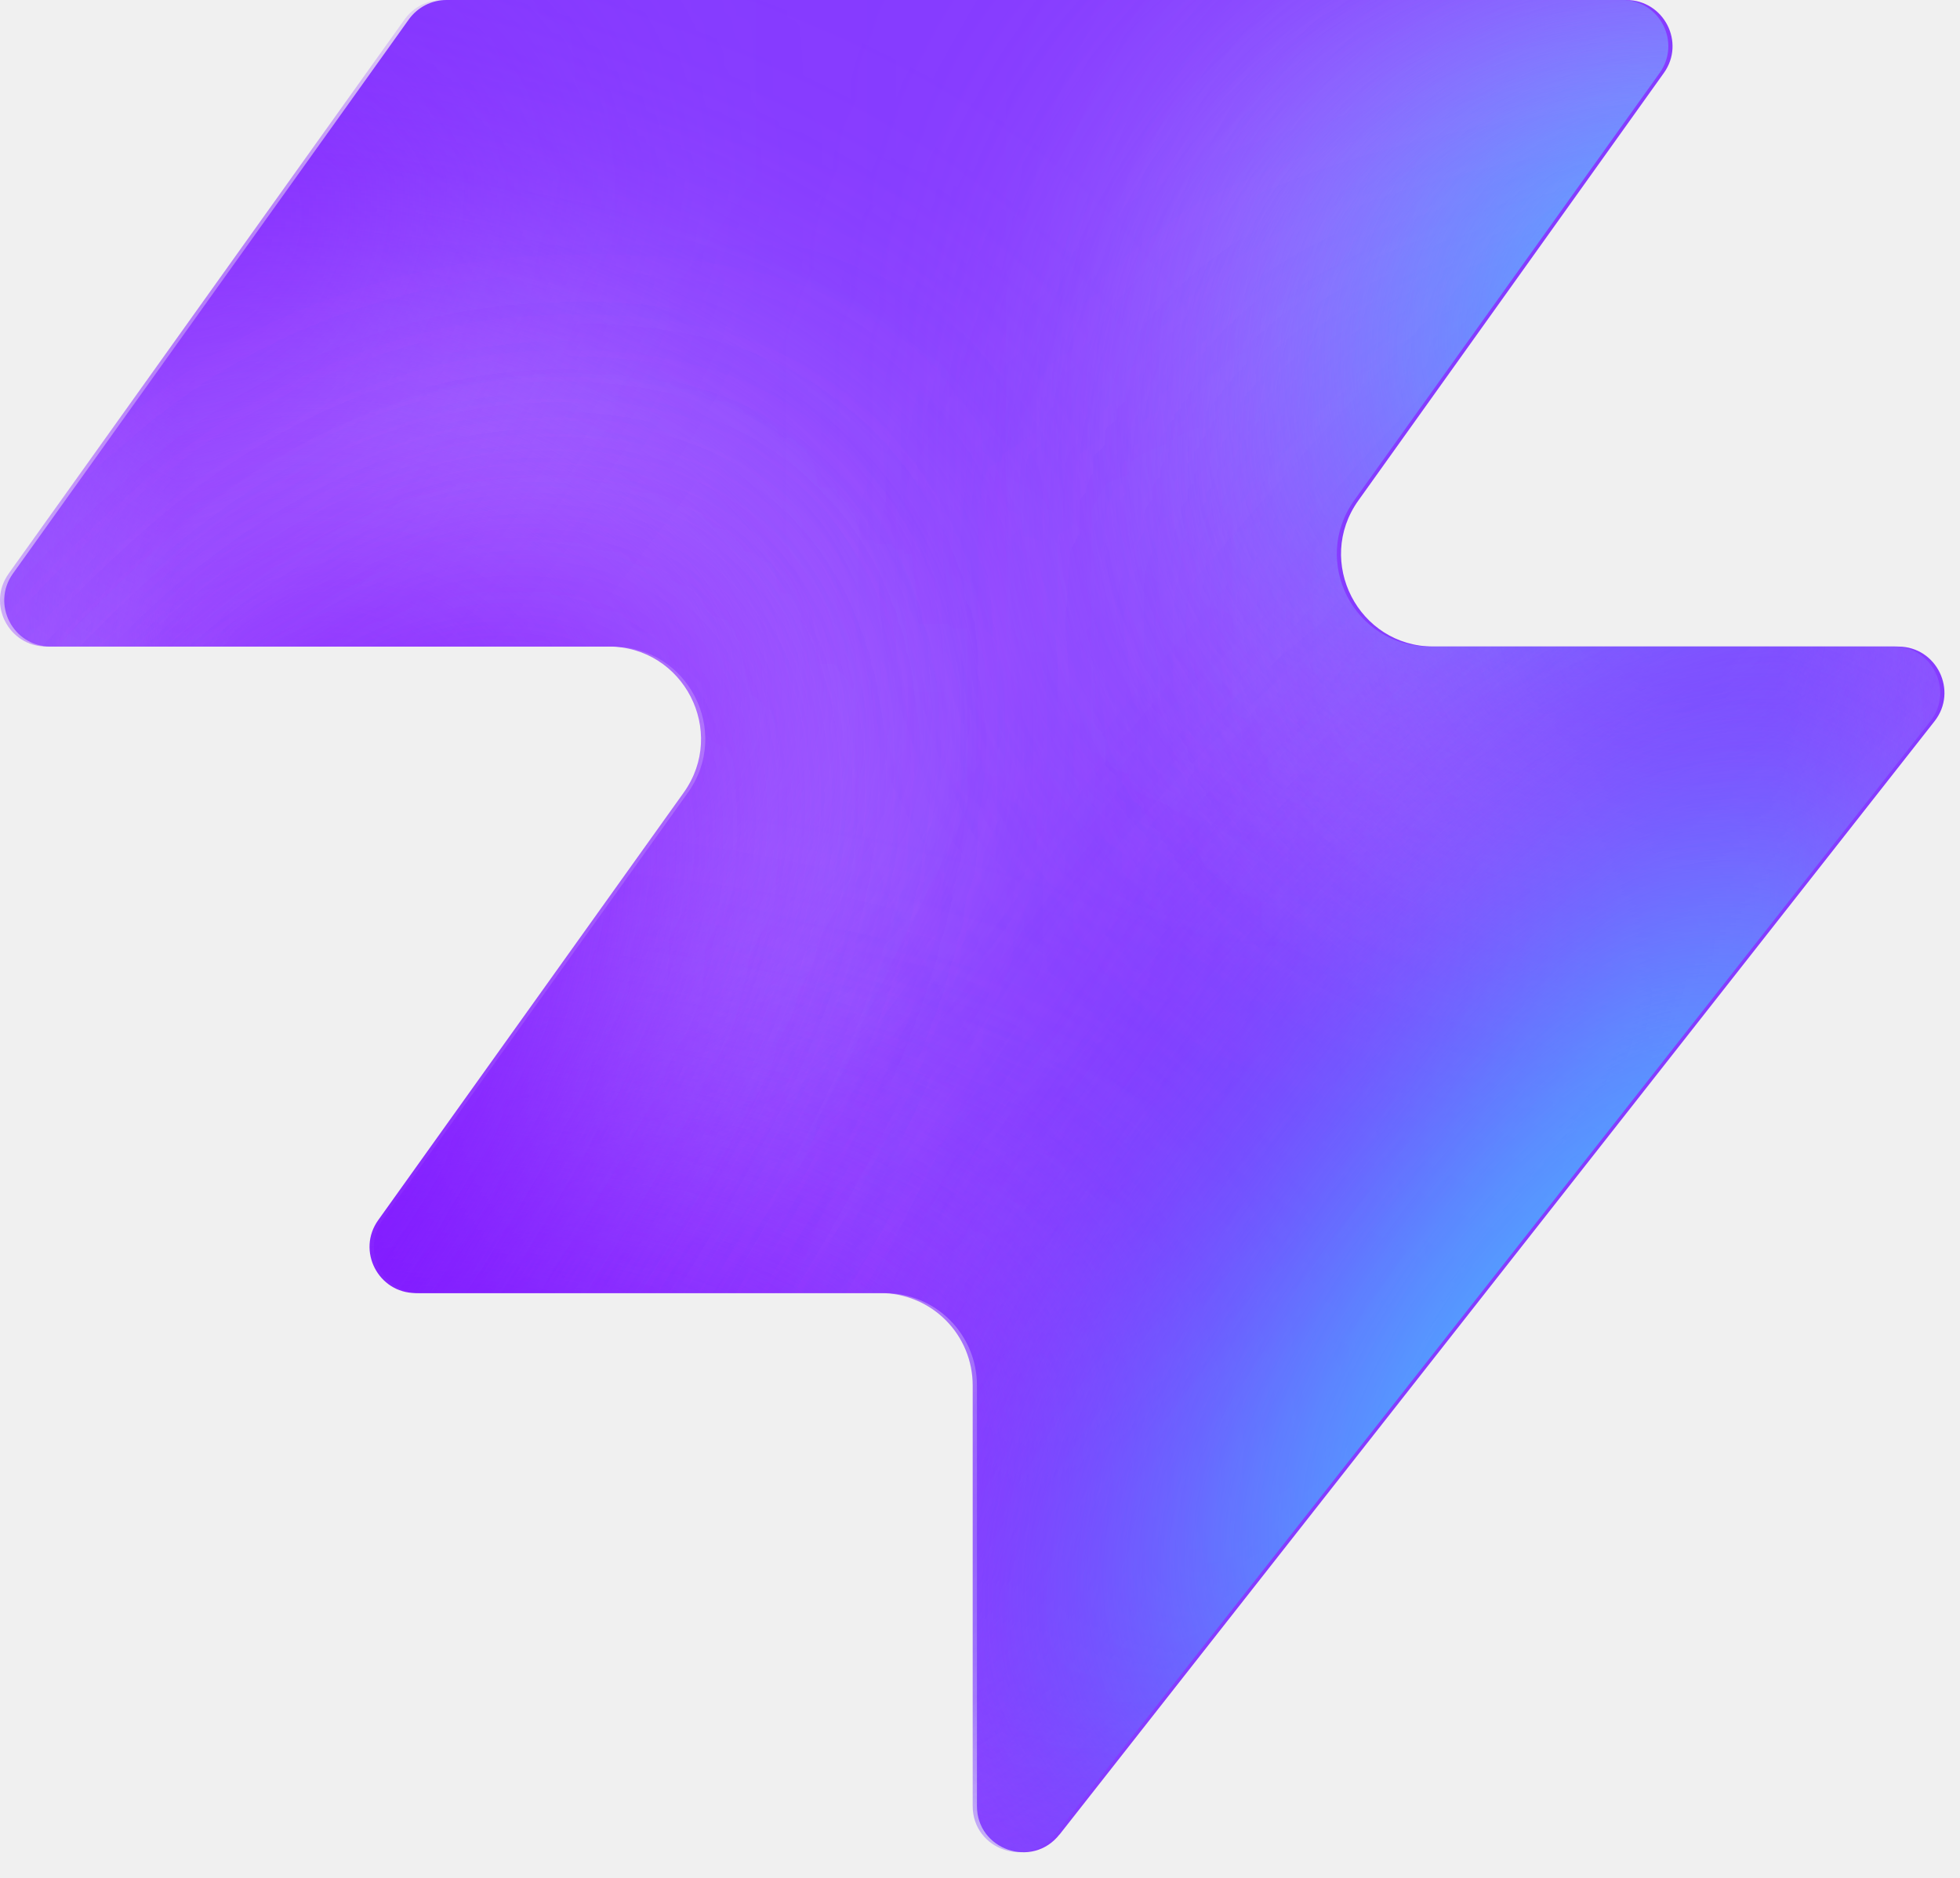
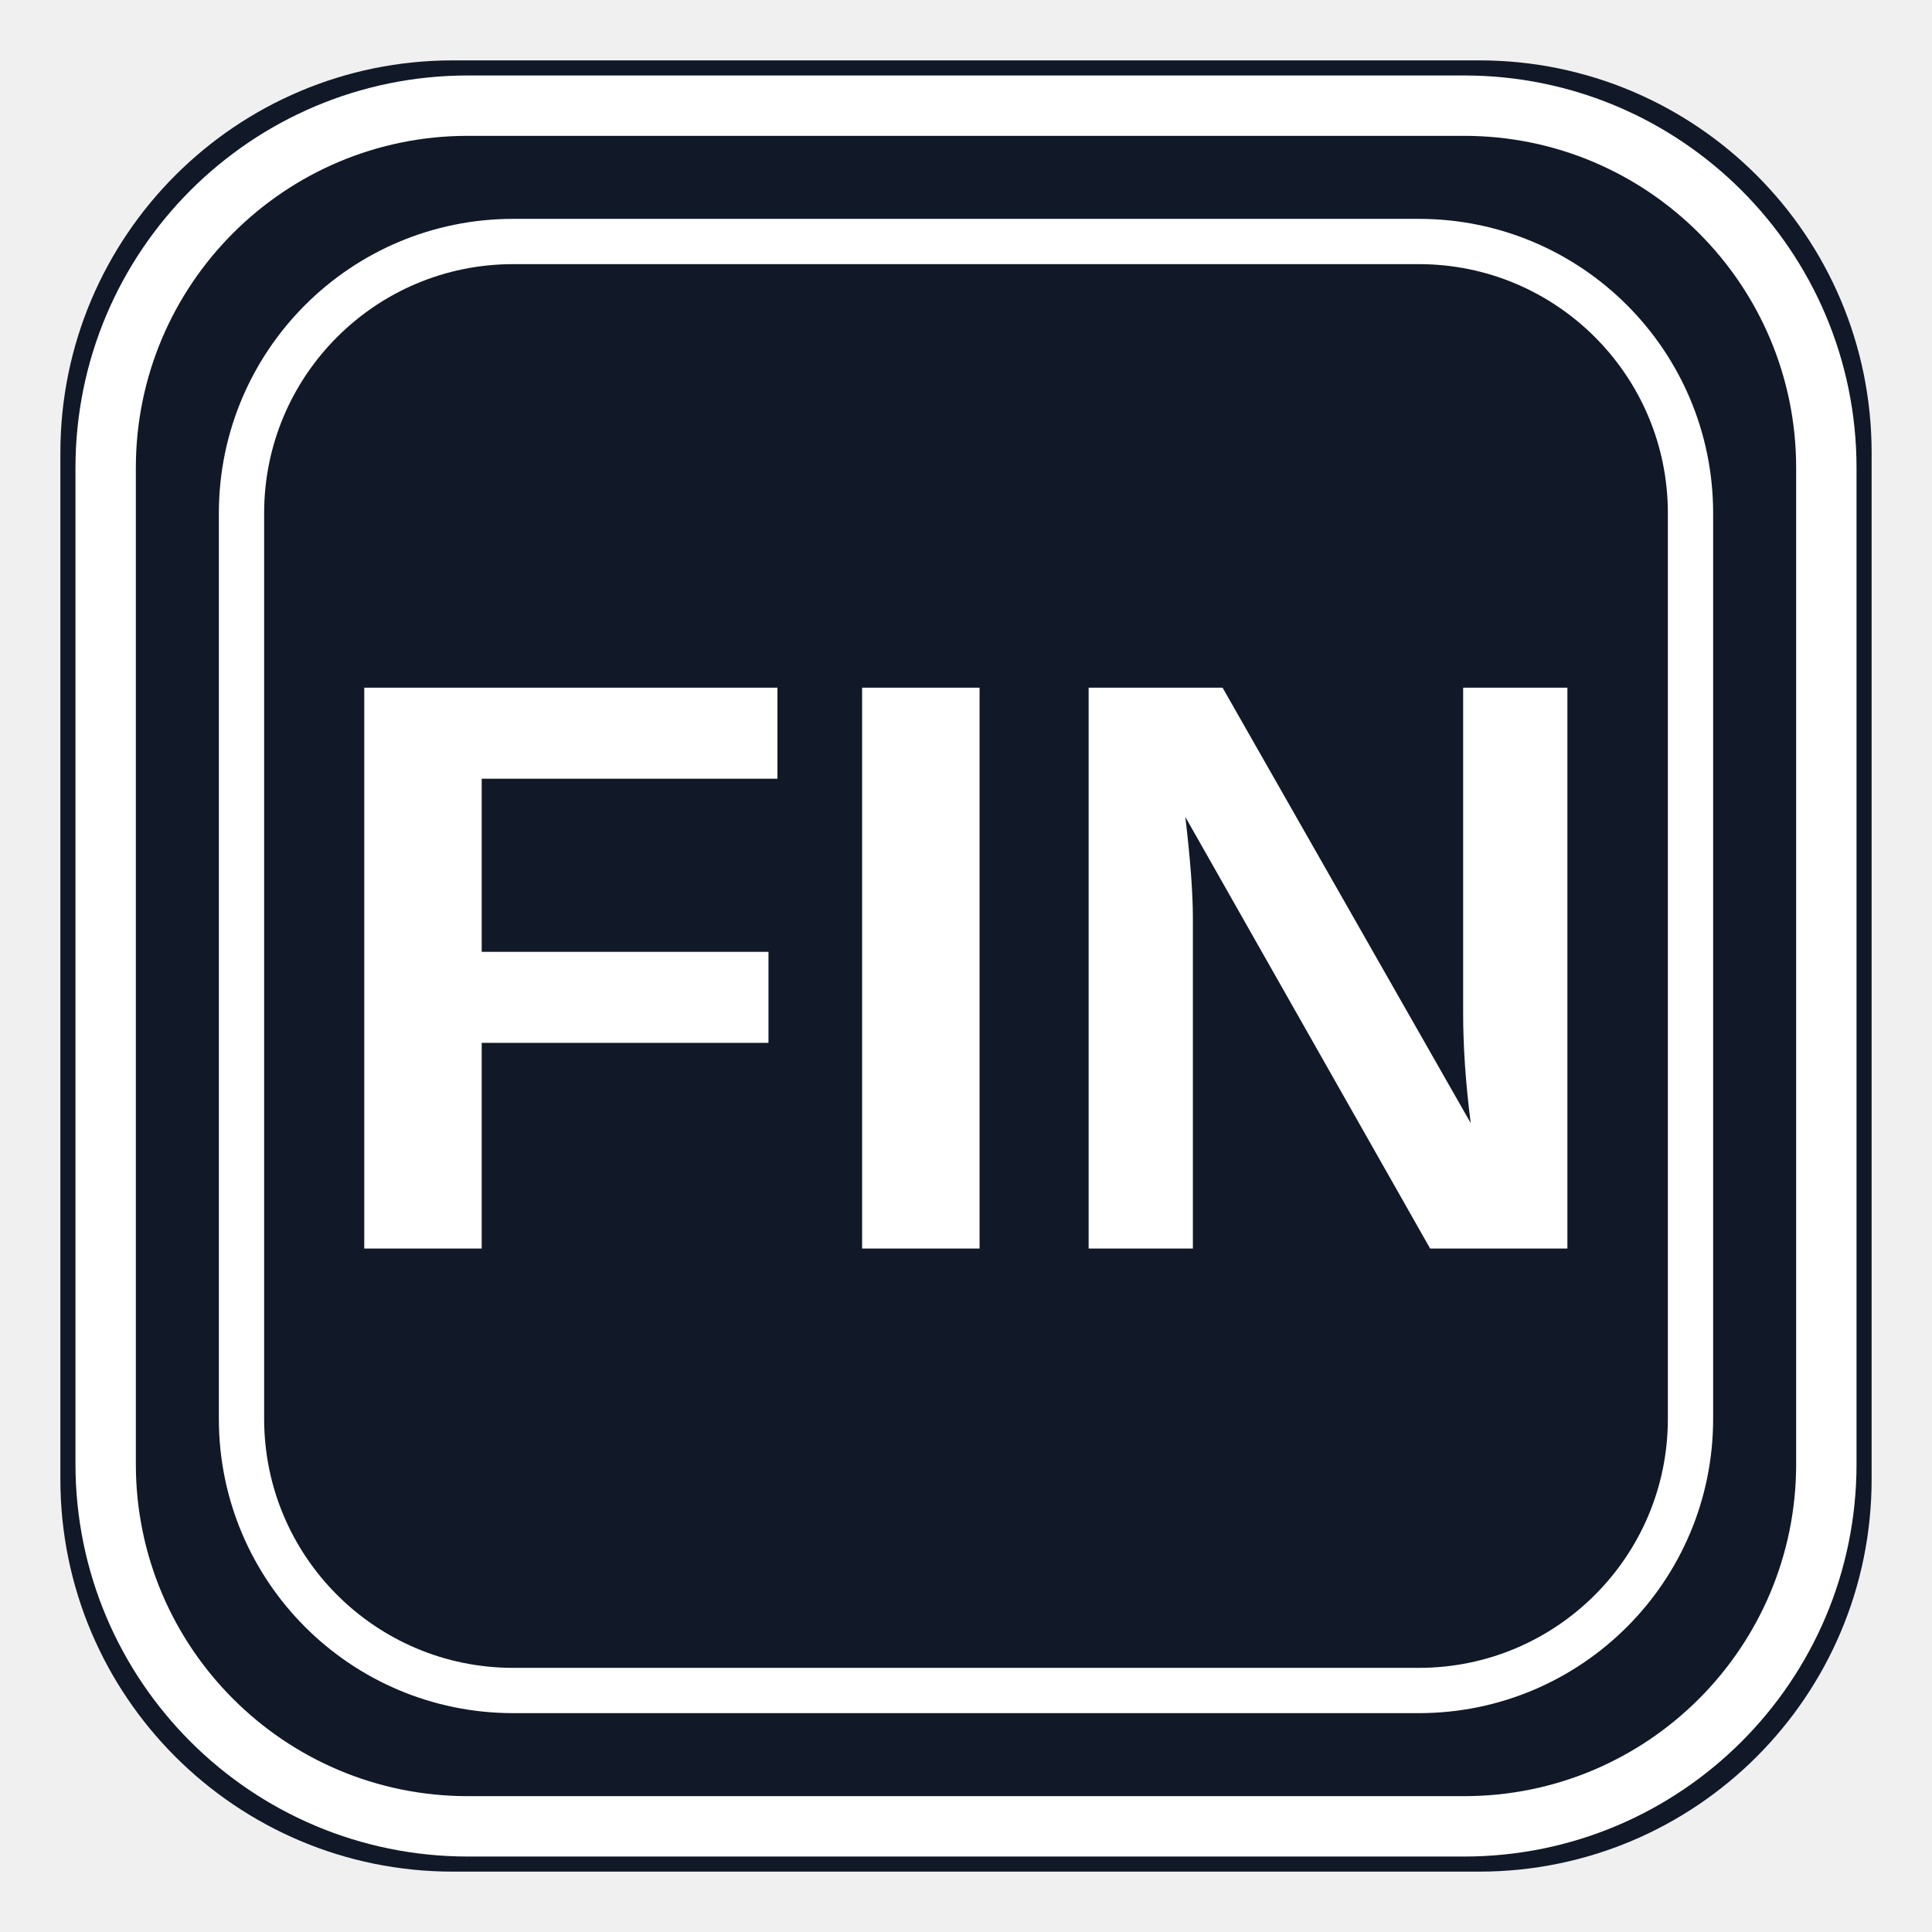
- <svg xmlns="http://www.w3.org/2000/svg" width="48" height="46" fill="none" viewBox="0 0 48 46">
-   <path fill="#863bff" d="M25.946 44.938c-.664.845-2.021.375-2.021-.698V33.937a2.26 2.26 0 0 0-2.262-2.262H10.287c-.92 0-1.456-1.04-.92-1.788l7.48-10.471c1.07-1.497 0-3.578-1.842-3.578H1.237c-.92 0-1.456-1.04-.92-1.788L10.013.474c.214-.297.556-.474.92-.474h28.894c.92 0 1.456 1.04.92 1.788l-7.48 10.471c-1.07 1.498 0 3.579 1.842 3.579h11.377c.943 0 1.473 1.088.89 1.83L25.947 44.94z" style="fill:#863bff;fill:color(display-p3 .525 .23 1);fill-opacity:1" />
-   <mask id="a" width="48" height="46" x="0" y="0" maskUnits="userSpaceOnUse" style="mask-type:alpha">
-     <path fill="#000" d="M25.842 44.938c-.664.844-2.021.375-2.021-.698V33.937a2.26 2.26 0 0 0-2.262-2.262H10.183c-.92 0-1.456-1.04-.92-1.788l7.48-10.471c1.07-1.498 0-3.579-1.842-3.579H1.133c-.92 0-1.456-1.04-.92-1.787L9.91.473c.214-.297.556-.474.92-.474h28.894c.92 0 1.456 1.04.92 1.788l-7.48 10.471c-1.07 1.498 0 3.578 1.842 3.578h11.377c.943 0 1.473 1.088.89 1.832L25.843 44.94z" style="fill:#000;fill-opacity:1" />
-   </mask>
-   <g mask="url(#a)">
-     <g filter="url(#b)">
-       <ellipse cx="5.508" cy="14.704" fill="#ede6ff" rx="5.508" ry="14.704" style="fill:#ede6ff;fill:color(display-p3 .927 .903 1);fill-opacity:1" transform="matrix(.00324 1 1 -.00324 -4.47 31.516)" />
-     </g>
-     <g filter="url(#c)">
-       <ellipse cx="10.399" cy="29.851" fill="#ede6ff" rx="10.399" ry="29.851" style="fill:#ede6ff;fill:color(display-p3 .927 .903 1);fill-opacity:1" transform="matrix(.00324 1 1 -.00324 -39.328 7.883)" />
-     </g>
-     <g filter="url(#d)">
-       <ellipse cx="5.508" cy="30.487" fill="#7e14ff" rx="5.508" ry="30.487" style="fill:#7e14ff;fill:color(display-p3 .492 .077 1);fill-opacity:1" transform="rotate(89.814 -25.913 -14.639)scale(1 -1)" />
-     </g>
-     <g filter="url(#e)">
-       <ellipse cx="5.508" cy="30.599" fill="#7e14ff" rx="5.508" ry="30.599" style="fill:#7e14ff;fill:color(display-p3 .492 .077 1);fill-opacity:1" transform="rotate(89.814 -32.644 -3.334)scale(1 -1)" />
-     </g>
-     <g filter="url(#f)">
-       <ellipse cx="5.508" cy="30.599" fill="#7e14ff" rx="5.508" ry="30.599" style="fill:#7e14ff;fill:color(display-p3 .492 .077 1);fill-opacity:1" transform="matrix(.00324 1 1 -.00324 -34.34 30.47)" />
-     </g>
-     <g filter="url(#g)">
-       <ellipse cx="14.072" cy="22.078" fill="#ede6ff" rx="14.072" ry="22.078" style="fill:#ede6ff;fill:color(display-p3 .927 .903 1);fill-opacity:1" transform="rotate(93.35 24.506 48.493)scale(-1 1)" />
-     </g>
-     <g filter="url(#h)">
-       <ellipse cx="3.47" cy="21.501" fill="#7e14ff" rx="3.47" ry="21.501" style="fill:#7e14ff;fill:color(display-p3 .492 .077 1);fill-opacity:1" transform="rotate(89.009 28.708 47.59)scale(-1 1)" />
-     </g>
-     <g filter="url(#i)">
-       <ellipse cx="3.47" cy="21.501" fill="#7e14ff" rx="3.47" ry="21.501" style="fill:#7e14ff;fill:color(display-p3 .492 .077 1);fill-opacity:1" transform="rotate(89.009 28.708 47.59)scale(-1 1)" />
-     </g>
-     <g filter="url(#j)">
-       <ellipse cx=".387" cy="8.972" fill="#7e14ff" rx="4.407" ry="29.108" style="fill:#7e14ff;fill:color(display-p3 .492 .077 1);fill-opacity:1" transform="rotate(39.51 .387 8.972)" />
-     </g>
-     <g filter="url(#k)">
-       <ellipse cx="47.523" cy="-6.092" fill="#7e14ff" rx="4.407" ry="29.108" style="fill:#7e14ff;fill:color(display-p3 .492 .077 1);fill-opacity:1" transform="rotate(37.892 47.523 -6.092)" />
-     </g>
-     <g filter="url(#l)">
-       <ellipse cx="41.412" cy="6.333" fill="#47bfff" rx="5.971" ry="9.665" style="fill:#47bfff;fill:color(display-p3 .28 .748 1);fill-opacity:1" transform="rotate(37.892 41.412 6.333)" />
-     </g>
-     <g filter="url(#m)">
-       <ellipse cx="-1.879" cy="38.332" fill="#7e14ff" rx="4.407" ry="29.108" style="fill:#7e14ff;fill:color(display-p3 .492 .077 1);fill-opacity:1" transform="rotate(37.892 -1.88 38.332)" />
-     </g>
-     <g filter="url(#n)">
-       <ellipse cx="-1.879" cy="38.332" fill="#7e14ff" rx="4.407" ry="29.108" style="fill:#7e14ff;fill:color(display-p3 .492 .077 1);fill-opacity:1" transform="rotate(37.892 -1.88 38.332)" />
-     </g>
-     <g filter="url(#o)">
-       <ellipse cx="35.651" cy="29.907" fill="#7e14ff" rx="4.407" ry="29.108" style="fill:#7e14ff;fill:color(display-p3 .492 .077 1);fill-opacity:1" transform="rotate(37.892 35.651 29.907)" />
-     </g>
-     <g filter="url(#p)">
-       <ellipse cx="38.418" cy="32.4" fill="#47bfff" rx="5.971" ry="15.297" style="fill:#47bfff;fill:color(display-p3 .28 .748 1);fill-opacity:1" transform="rotate(37.892 38.418 32.4)" />
-     </g>
-   </g>
-   <defs>
-     <filter id="b" width="60.045" height="41.654" x="-19.77" y="16.149" color-interpolation-filters="sRGB" filterUnits="userSpaceOnUse">
-       <feFlood flood-opacity="0" result="BackgroundImageFix" />
-       <feBlend in="SourceGraphic" in2="BackgroundImageFix" result="shape" />
-       <feGaussianBlur result="effect1_foregroundBlur_2002_17158" stdDeviation="7.659" />
-     </filter>
-     <filter id="c" width="90.34" height="51.437" x="-54.613" y="-7.533" color-interpolation-filters="sRGB" filterUnits="userSpaceOnUse">
-       <feFlood flood-opacity="0" result="BackgroundImageFix" />
-       <feBlend in="SourceGraphic" in2="BackgroundImageFix" result="shape" />
-       <feGaussianBlur result="effect1_foregroundBlur_2002_17158" stdDeviation="7.659" />
-     </filter>
-     <filter id="d" width="79.355" height="29.4" x="-49.64" y="2.03" color-interpolation-filters="sRGB" filterUnits="userSpaceOnUse">
-       <feFlood flood-opacity="0" result="BackgroundImageFix" />
-       <feBlend in="SourceGraphic" in2="BackgroundImageFix" result="shape" />
-       <feGaussianBlur result="effect1_foregroundBlur_2002_17158" stdDeviation="4.596" />
-     </filter>
-     <filter id="e" width="79.579" height="29.4" x="-45.045" y="20.029" color-interpolation-filters="sRGB" filterUnits="userSpaceOnUse">
-       <feFlood flood-opacity="0" result="BackgroundImageFix" />
-       <feBlend in="SourceGraphic" in2="BackgroundImageFix" result="shape" />
-       <feGaussianBlur result="effect1_foregroundBlur_2002_17158" stdDeviation="4.596" />
-     </filter>
-     <filter id="f" width="79.579" height="29.4" x="-43.513" y="21.178" color-interpolation-filters="sRGB" filterUnits="userSpaceOnUse">
-       <feFlood flood-opacity="0" result="BackgroundImageFix" />
-       <feBlend in="SourceGraphic" in2="BackgroundImageFix" result="shape" />
-       <feGaussianBlur result="effect1_foregroundBlur_2002_17158" stdDeviation="4.596" />
-     </filter>
-     <filter id="g" width="74.749" height="58.852" x="15.756" y="-17.901" color-interpolation-filters="sRGB" filterUnits="userSpaceOnUse">
-       <feFlood flood-opacity="0" result="BackgroundImageFix" />
-       <feBlend in="SourceGraphic" in2="BackgroundImageFix" result="shape" />
-       <feGaussianBlur result="effect1_foregroundBlur_2002_17158" stdDeviation="7.659" />
-     </filter>
-     <filter id="h" width="61.377" height="25.362" x="23.548" y="2.284" color-interpolation-filters="sRGB" filterUnits="userSpaceOnUse">
-       <feFlood flood-opacity="0" result="BackgroundImageFix" />
-       <feBlend in="SourceGraphic" in2="BackgroundImageFix" result="shape" />
-       <feGaussianBlur result="effect1_foregroundBlur_2002_17158" stdDeviation="4.596" />
-     </filter>
-     <filter id="i" width="61.377" height="25.362" x="23.548" y="2.284" color-interpolation-filters="sRGB" filterUnits="userSpaceOnUse">
-       <feFlood flood-opacity="0" result="BackgroundImageFix" />
-       <feBlend in="SourceGraphic" in2="BackgroundImageFix" result="shape" />
-       <feGaussianBlur result="effect1_foregroundBlur_2002_17158" stdDeviation="4.596" />
-     </filter>
-     <filter id="j" width="56.045" height="63.649" x="-27.636" y="-22.853" color-interpolation-filters="sRGB" filterUnits="userSpaceOnUse">
-       <feFlood flood-opacity="0" result="BackgroundImageFix" />
-       <feBlend in="SourceGraphic" in2="BackgroundImageFix" result="shape" />
-       <feGaussianBlur result="effect1_foregroundBlur_2002_17158" stdDeviation="4.596" />
-     </filter>
-     <filter id="k" width="54.814" height="64.646" x="20.116" y="-38.415" color-interpolation-filters="sRGB" filterUnits="userSpaceOnUse">
-       <feFlood flood-opacity="0" result="BackgroundImageFix" />
-       <feBlend in="SourceGraphic" in2="BackgroundImageFix" result="shape" />
-       <feGaussianBlur result="effect1_foregroundBlur_2002_17158" stdDeviation="4.596" />
-     </filter>
-     <filter id="l" width="33.541" height="35.313" x="24.641" y="-11.323" color-interpolation-filters="sRGB" filterUnits="userSpaceOnUse">
-       <feFlood flood-opacity="0" result="BackgroundImageFix" />
-       <feBlend in="SourceGraphic" in2="BackgroundImageFix" result="shape" />
-       <feGaussianBlur result="effect1_foregroundBlur_2002_17158" stdDeviation="4.596" />
-     </filter>
-     <filter id="m" width="54.814" height="64.646" x="-29.286" y="6.009" color-interpolation-filters="sRGB" filterUnits="userSpaceOnUse">
-       <feFlood flood-opacity="0" result="BackgroundImageFix" />
-       <feBlend in="SourceGraphic" in2="BackgroundImageFix" result="shape" />
-       <feGaussianBlur result="effect1_foregroundBlur_2002_17158" stdDeviation="4.596" />
-     </filter>
-     <filter id="n" width="54.814" height="64.646" x="-29.286" y="6.009" color-interpolation-filters="sRGB" filterUnits="userSpaceOnUse">
-       <feFlood flood-opacity="0" result="BackgroundImageFix" />
-       <feBlend in="SourceGraphic" in2="BackgroundImageFix" result="shape" />
-       <feGaussianBlur result="effect1_foregroundBlur_2002_17158" stdDeviation="4.596" />
-     </filter>
-     <filter id="o" width="54.814" height="64.646" x="8.244" y="-2.416" color-interpolation-filters="sRGB" filterUnits="userSpaceOnUse">
-       <feFlood flood-opacity="0" result="BackgroundImageFix" />
-       <feBlend in="SourceGraphic" in2="BackgroundImageFix" result="shape" />
-       <feGaussianBlur result="effect1_foregroundBlur_2002_17158" stdDeviation="4.596" />
-     </filter>
-     <filter id="p" width="39.409" height="43.623" x="18.713" y="10.588" color-interpolation-filters="sRGB" filterUnits="userSpaceOnUse">
-       <feFlood flood-opacity="0" result="BackgroundImageFix" />
-       <feBlend in="SourceGraphic" in2="BackgroundImageFix" result="shape" />
-       <feGaussianBlur result="effect1_foregroundBlur_2002_17158" stdDeviation="4.596" />
-     </filter>
-   </defs>
+ <svg xmlns="http://www.w3.org/2000/svg" viewBox="0 0 64 64" width="64" height="64">
+   <style>
+     .background {
+       fill: #111827;
+     }
+ 
+     .border {
+       fill: none;
+       stroke: #ffffff;
+     }
+ 
+     .logo {
+       fill: #ffffff;
+     }
+ 
+     @media (prefers-color-scheme: light) {
+       .background {
+         fill: #ffffff;
+       }
+ 
+       .border {
+         stroke: #111827;
+       }
+ 
+       .logo {
+         fill: #111827;
+       }
+     }
+   </style>
+   <rect class="background" x="2" y="2" width="60" height="60" rx="13" />
+   <rect class="border" x="3.5" y="3.5" width="57" height="57" rx="12" stroke-width="2" />
+   <rect class="border" x="8" y="8" width="48" height="48" rx="9" stroke-width="1.5" />
+   <text class="logo" x="32" y="32" text-anchor="middle" dominant-baseline="central" font-family="Arial, Helvetica, sans-serif" font-size="27" font-weight="700" letter-spacing="0">FIN</text>
</svg>
